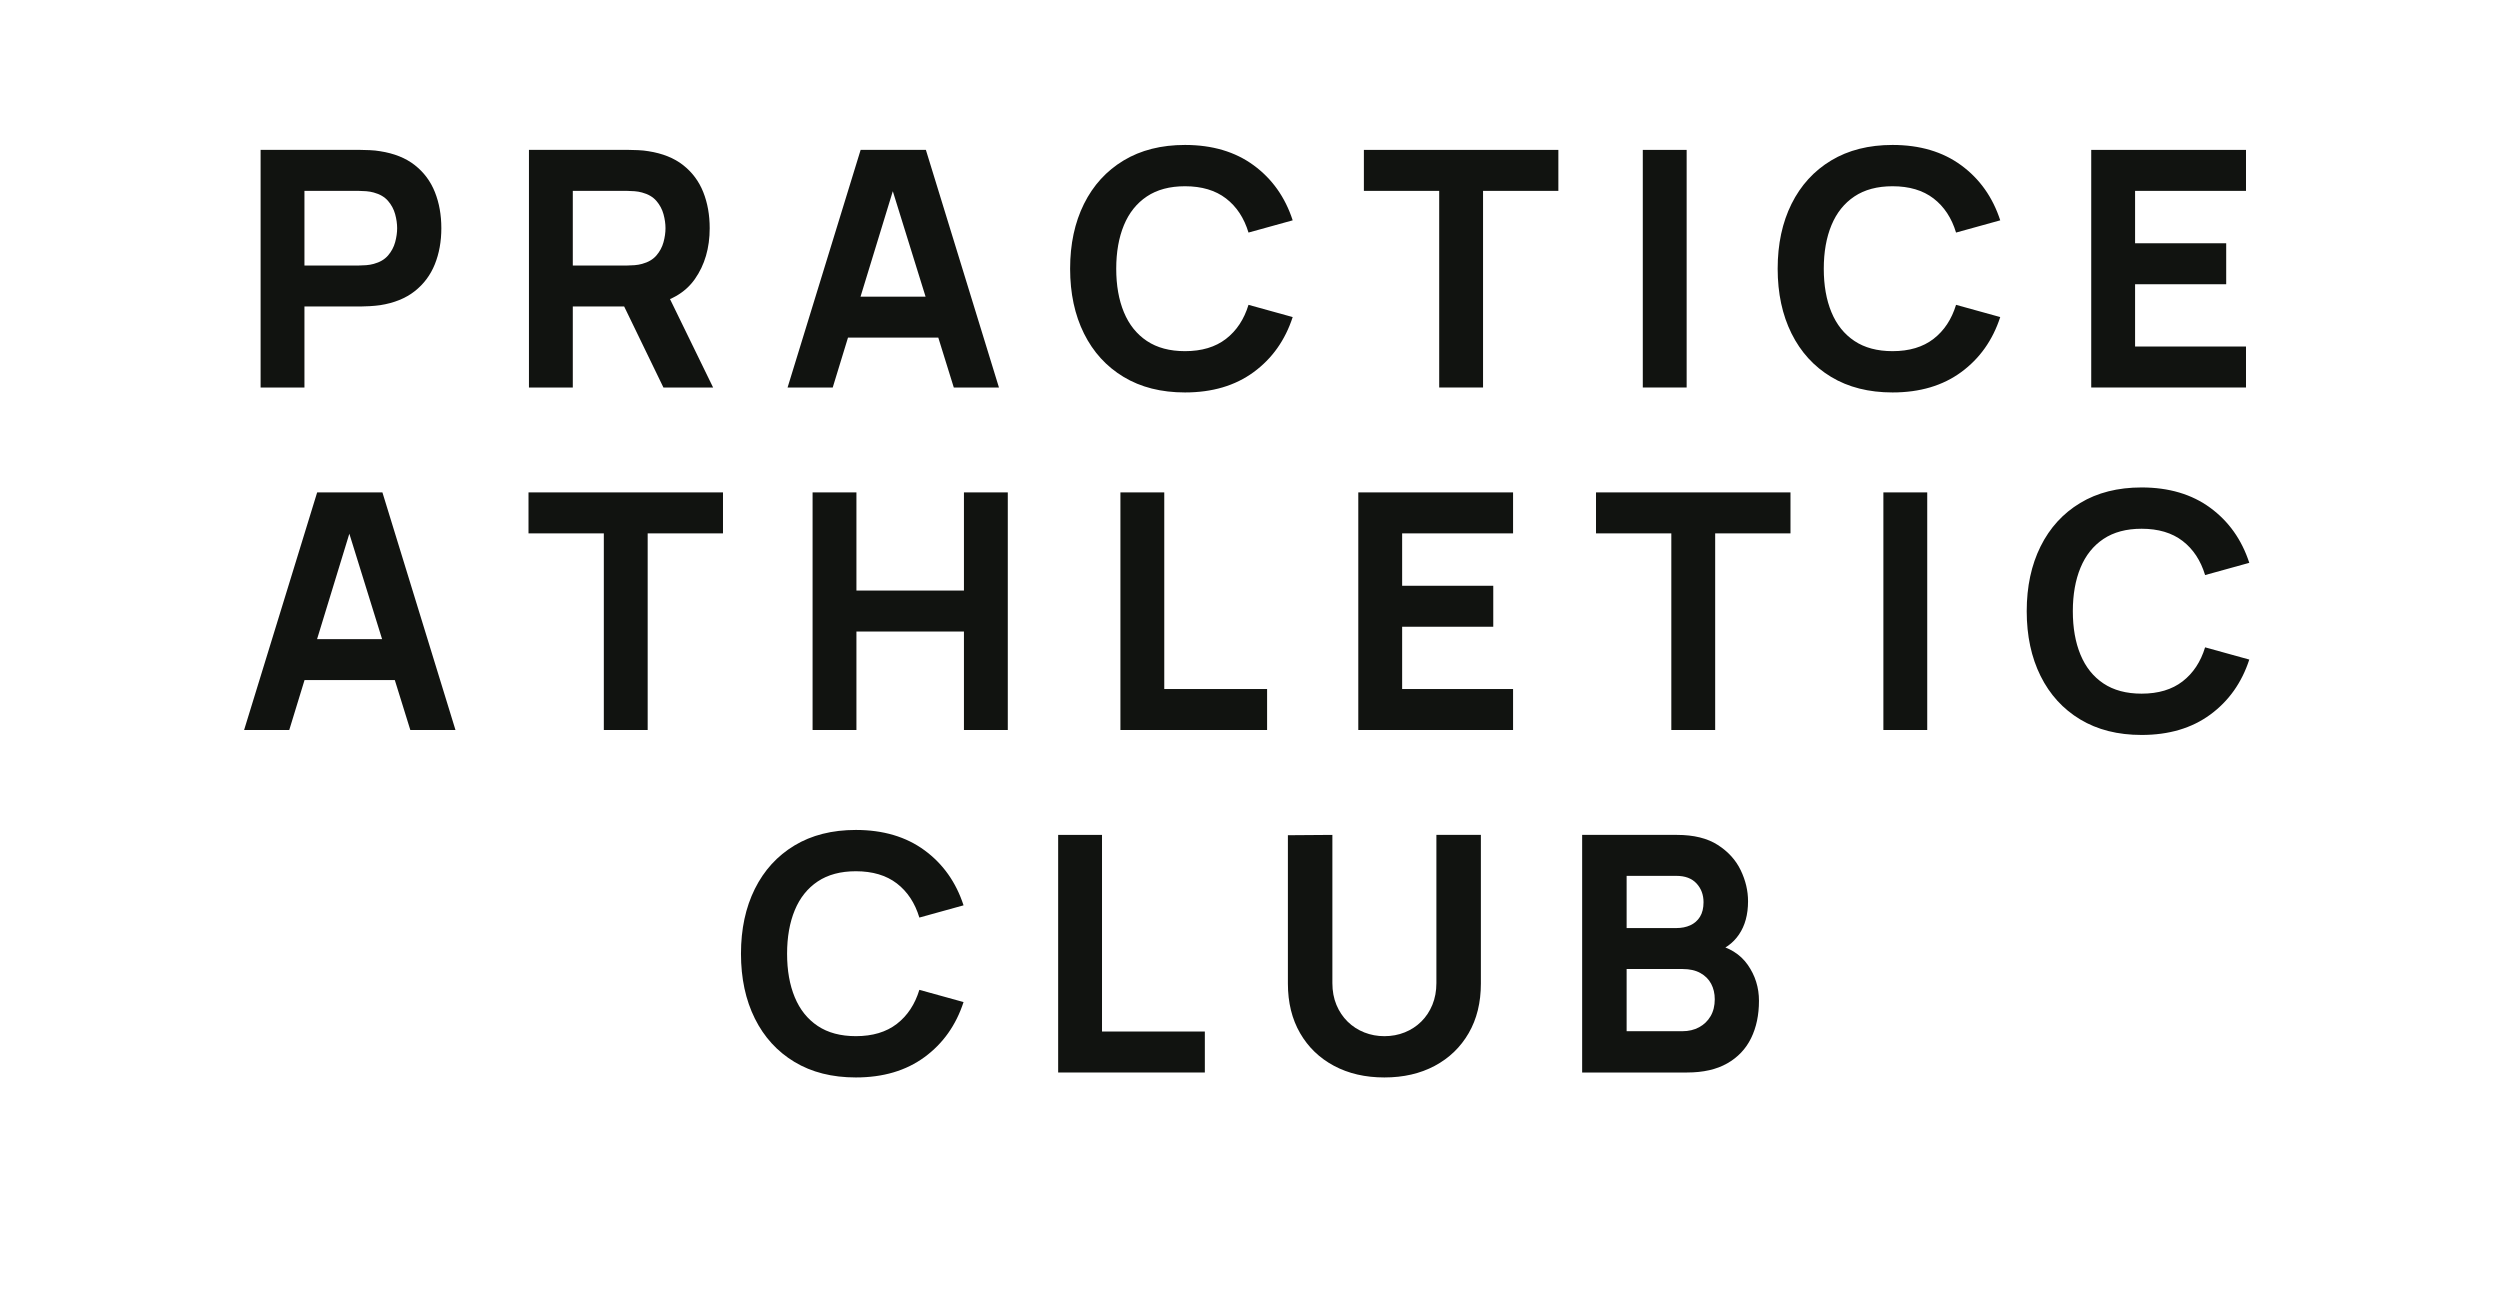
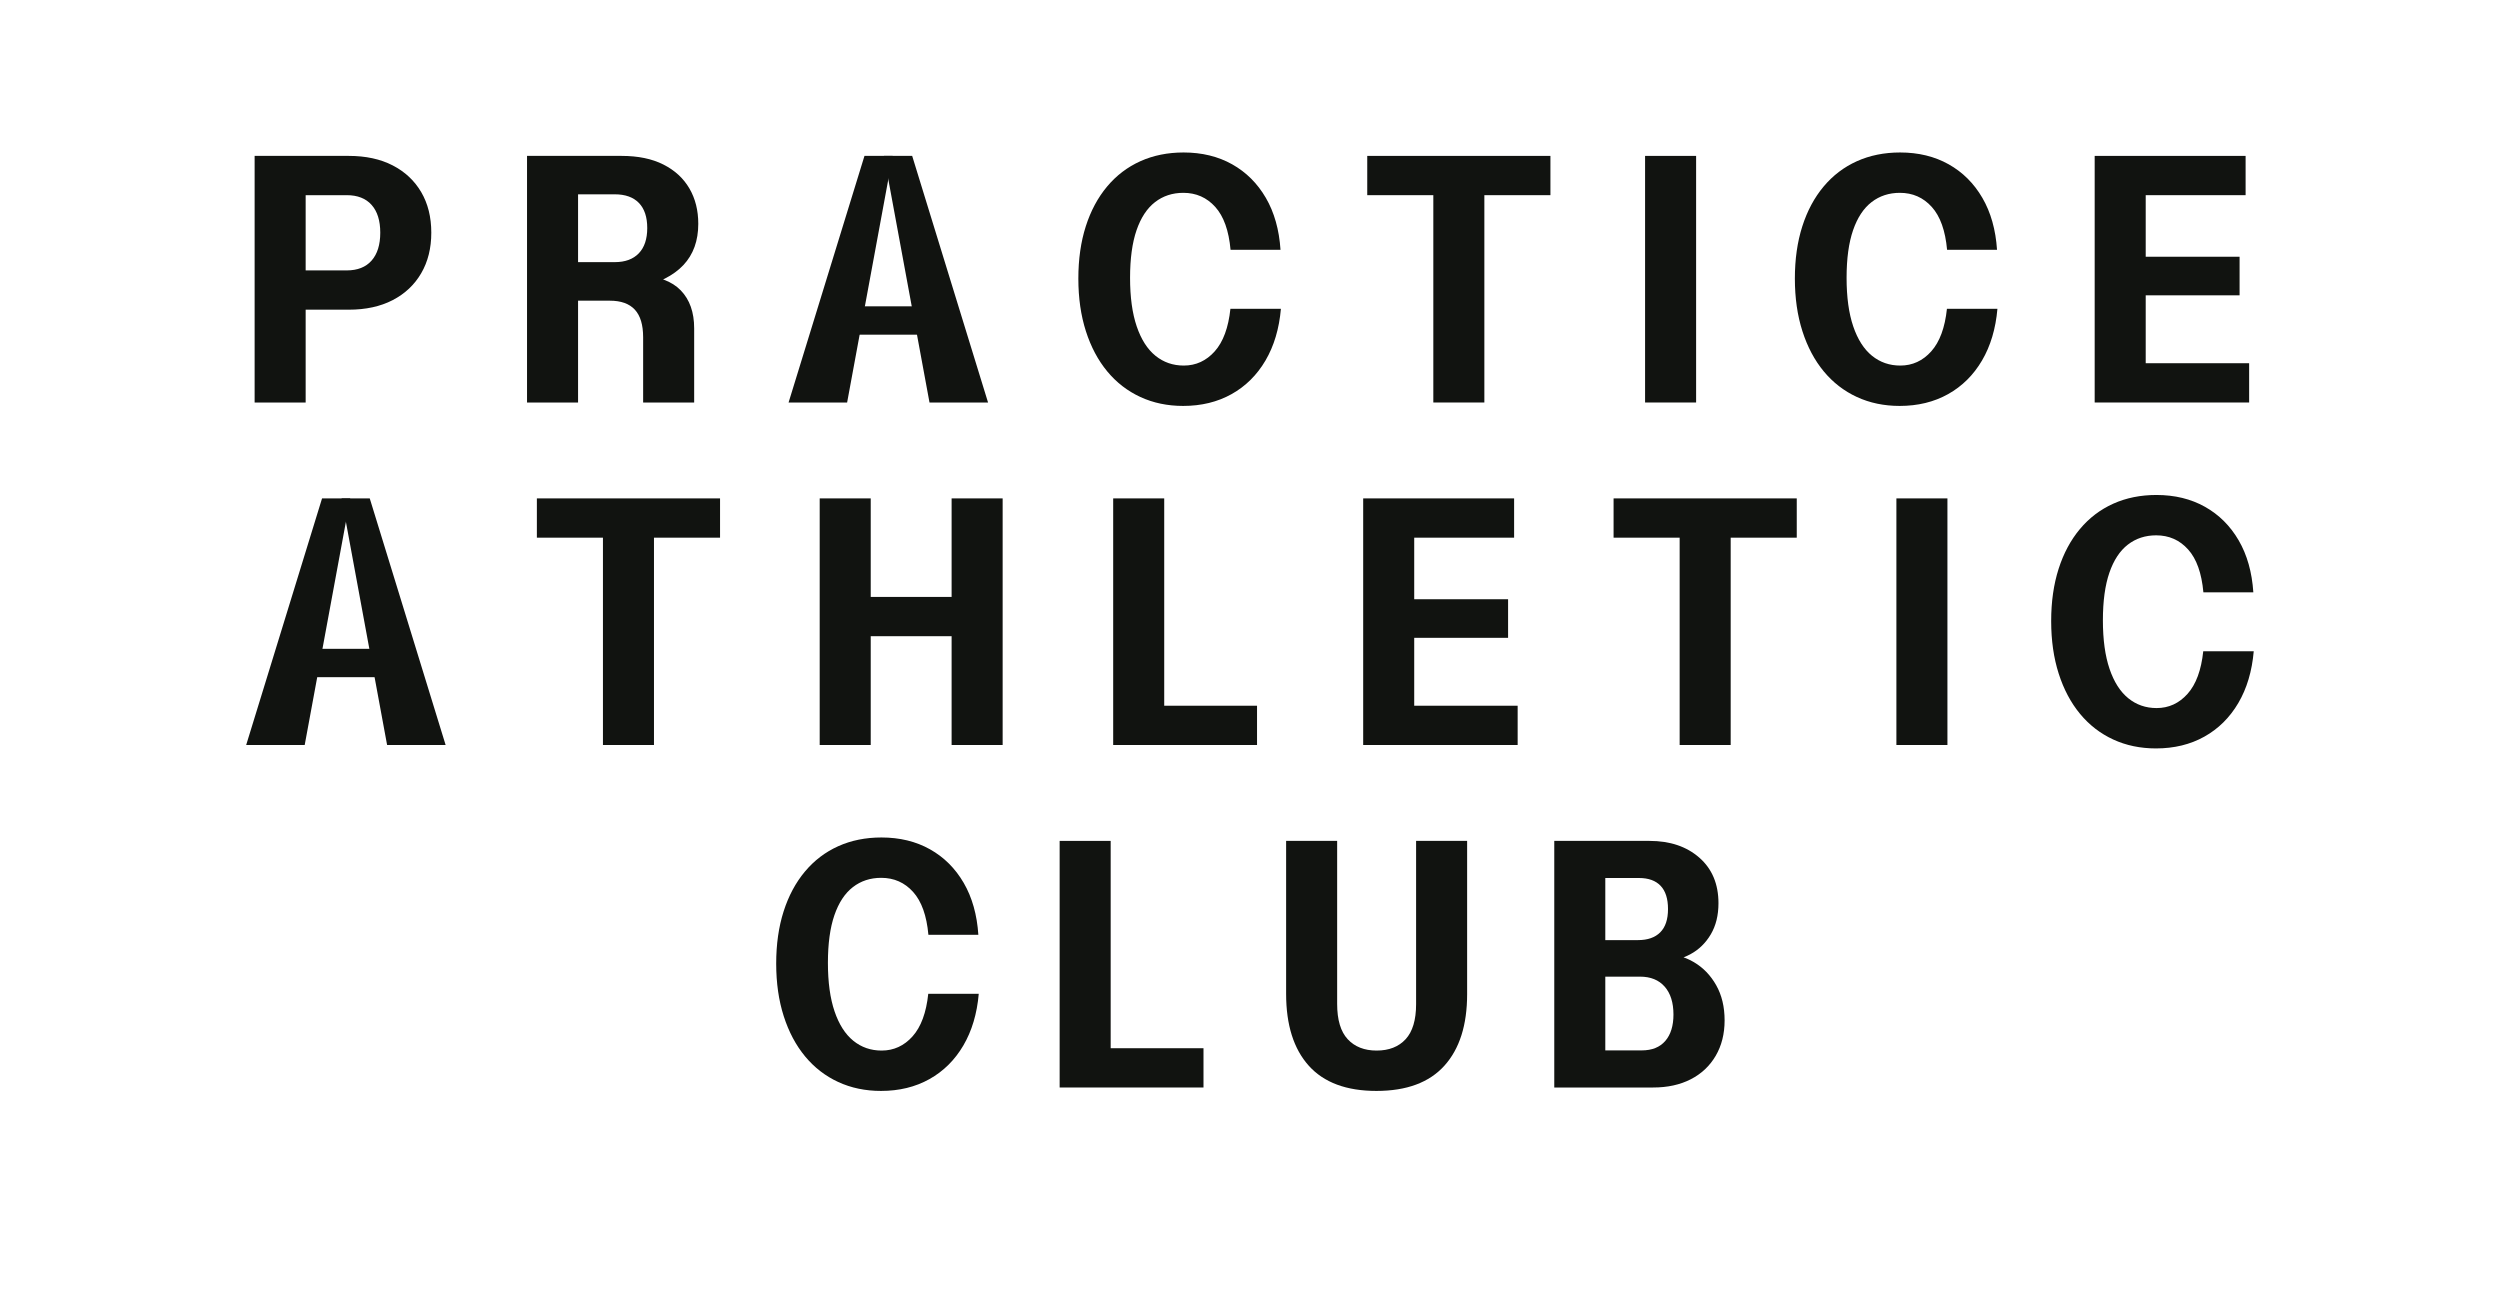
- <svg xmlns="http://www.w3.org/2000/svg" width="1000" height="520" viewBox="0 0 1000 520" role="img" aria-label="Practice Athletic Club stacked wordmark">
-   <path d="M140 0V1440H745.401Q766.401 1440 801.451 1438.5Q836.501 1437 864.468 1432Q992.634 1412.133 1074.934 1347.317Q1157.234 1282.5 1196.318 1184.266Q1235.401 1086.033 1235.401 965.466Q1235.401 844.9 1195.834 746.666Q1156.268 648.433 1073.968 583.616Q991.668 518.799 864.468 498.933Q836.501 494.933 800.967 492.933Q765.434 490.933 745.401 490.933H405.735V0ZM405.735 739.267H733.801Q754.667 739.267 779.617 741.267Q804.567 743.267 825.667 749.201Q881.6 764.234 912.483 800.217Q943.367 836.2 955.45 880.634Q967.533 925.067 967.533 965.466Q967.533 1005.866 955.45 1050.299Q943.367 1094.732 912.483 1130.715Q881.6 1166.699 825.667 1181.732Q804.567 1187.699 779.617 1189.682Q754.667 1191.665 733.801 1191.665H405.735Z" fill="#111310" transform="translate(95.000 155.000) scale(0.066 -0.066)" />
-   <path d="M140 0V1440H745.401Q766.401 1440 801.451 1438.5Q836.501 1437 864.468 1432Q992.634 1412.133 1074.934 1347.317Q1157.234 1282.5 1196.318 1184.266Q1235.401 1086.033 1235.401 965.466Q1235.401 785.366 1145.601 657.283Q1055.801 529.199 865.401 499.133L748.866 490.933H405.735V0ZM954.999 0 670.999 586 944.068 640 1256.068 0ZM405.735 739.267H733.801Q754.667 739.267 779.617 741.267Q804.567 743.267 825.667 749.201Q881.6 764.234 912.483 800.217Q943.367 836.2 955.45 880.634Q967.533 925.067 967.533 965.466Q967.533 1005.866 955.45 1050.299Q943.367 1094.732 912.483 1130.715Q881.6 1166.699 825.667 1181.732Q804.567 1187.699 779.617 1189.682Q754.667 1191.665 733.801 1191.665H405.735Z" fill="#111310" transform="translate(202.342 155.000) scale(0.066 -0.066)" />
-   <path d="M40 0 482.799 1440H878.269L1321.068 0H1047.4L651.467 1274.399H703.734L313.668 0ZM301.867 302.466V550.667H1061.067V302.466Z" fill="#111310" transform="translate(312.389 155.000) scale(0.066 -0.066)" />
-   <path d="M756.267 -30Q540.3 -30 384.234 64.067Q228.167 158.133 144.083 327.133Q60 496.133 60 720Q60 943.867 144.083 1112.867Q228.167 1281.867 384.234 1375.933Q540.3 1470 756.267 1470Q1004.4 1470 1172.417 1346.717Q1340.434 1223.433 1408.934 1013.134L1141.133 939Q1100.866 1071.999 1004.65 1145.866Q908.433 1219.732 756.267 1219.732Q617.667 1219.732 525.134 1157.932Q432.601 1096.132 386.068 983.816Q339.535 871.5 339.468 720Q339.402 568.5 385.935 456.201Q432.468 343.901 525.068 282.085Q617.667 220.268 756.267 220.268Q908.433 220.268 1004.65 294.634Q1100.866 369.001 1141.133 501L1408.934 426.866Q1340.434 216.567 1172.417 93.283Q1004.4 -30 756.267 -30Z" fill="#111310" transform="translate(424.087 155.000) scale(0.066 -0.066)" />
-   <path d="M476.466 0V1191.665H20V1440H1198.667V1191.665H742.201V0Z" fill="#111310" transform="translate(544.233 155.000) scale(0.066 -0.066)" />
-   <path d="M160 0V1440H425.735V0Z" fill="#111310" transform="translate(646.559 155.000) scale(0.066 -0.066)" />
-   <path d="M756.267 -30Q540.3 -30 384.234 64.067Q228.167 158.133 144.083 327.133Q60 496.133 60 720Q60 943.867 144.083 1112.867Q228.167 1281.867 384.234 1375.933Q540.3 1470 756.267 1470Q1004.4 1470 1172.417 1346.717Q1340.434 1223.433 1408.934 1013.134L1141.133 939Q1100.866 1071.999 1004.65 1145.866Q908.433 1219.732 756.267 1219.732Q617.667 1219.732 525.134 1157.932Q432.601 1096.132 386.068 983.816Q339.535 871.5 339.468 720Q339.402 568.5 385.935 456.201Q432.468 343.901 525.068 282.085Q617.667 220.268 756.267 220.268Q908.433 220.268 1004.65 294.634Q1100.866 369.001 1141.133 501L1408.934 426.866Q1340.434 216.567 1172.417 93.283Q1004.4 -30 756.267 -30Z" fill="#111310" transform="translate(707.106 155.000) scale(0.066 -0.066)" />
-   <path d="M140 0V1440H1078V1191.665H405.735V874.134H958V625.8H405.735V248.335H1078V0Z" fill="#111310" transform="translate(827.252 155.000) scale(0.066 -0.066)" />
-   <path d="M40 0 482.799 1440H878.269L1321.068 0H1047.4L651.467 1274.399H703.734L313.668 0ZM301.867 302.466V550.667H1061.067V302.466Z" fill="#111310" transform="translate(95.000 292.000) scale(0.066 -0.066)" />
-   <path d="M476.466 0V1191.665H20V1440H1198.667V1191.665H742.201V0Z" fill="#111310" transform="translate(210.083 292.000) scale(0.066 -0.066)" />
-   <path d="M140 0V1440H405.735V845.134H1057.333V1440H1323.068V0H1057.333V596.799H405.735V0Z" fill="#111310" transform="translate(315.793 292.000) scale(0.066 -0.066)" />
-   <path d="M160 0V1440H425.735V248.335H1048.934V0Z" fill="#111310" transform="translate(437.608 292.000) scale(0.066 -0.066)" />
-   <path d="M140 0V1440H1078V1191.665H405.735V874.134H958V625.8H405.735V248.335H1078V0Z" fill="#111310" transform="translate(534.078 292.000) scale(0.066 -0.066)" />
-   <path d="M476.466 0V1191.665H20V1440H1198.667V1191.665H742.201V0Z" fill="#111310" transform="translate(637.083 292.000) scale(0.066 -0.066)" />
-   <path d="M160 0V1440H425.735V0Z" fill="#111310" transform="translate(742.793 292.000) scale(0.066 -0.066)" />
-   <path d="M756.267 -30Q540.3 -30 384.234 64.067Q228.167 158.133 144.083 327.133Q60 496.133 60 720Q60 943.867 144.083 1112.867Q228.167 1281.867 384.234 1375.933Q540.3 1470 756.267 1470Q1004.4 1470 1172.417 1346.717Q1340.434 1223.433 1408.934 1013.134L1141.133 939Q1100.866 1071.999 1004.65 1145.866Q908.433 1219.732 756.267 1219.732Q617.667 1219.732 525.134 1157.932Q432.601 1096.132 386.068 983.816Q339.535 871.5 339.468 720Q339.402 568.5 385.935 456.201Q432.468 343.901 525.068 282.085Q617.667 220.268 756.267 220.268Q908.433 220.268 1004.65 294.634Q1100.866 369.001 1141.133 501L1408.934 426.866Q1340.434 216.567 1172.417 93.283Q1004.4 -30 756.267 -30Z" fill="#111310" transform="translate(806.726 292.000) scale(0.066 -0.066)" />
-   <path d="M756.267 -30Q540.3 -30 384.234 64.067Q228.167 158.133 144.083 327.133Q60 496.133 60 720Q60 943.867 144.083 1112.867Q228.167 1281.867 384.234 1375.933Q540.3 1470 756.267 1470Q1004.4 1470 1172.417 1346.717Q1340.434 1223.433 1408.934 1013.134L1141.133 939Q1100.866 1071.999 1004.65 1145.866Q908.433 1219.732 756.267 1219.732Q617.667 1219.732 525.134 1157.932Q432.601 1096.132 386.068 983.816Q339.535 871.5 339.468 720Q339.402 568.5 385.935 456.201Q432.468 343.901 525.068 282.085Q617.667 220.268 756.267 220.268Q908.433 220.268 1004.65 294.634Q1100.866 369.001 1141.133 501L1408.934 426.866Q1340.434 216.567 1172.417 93.283Q1004.4 -30 756.267 -30Z" fill="#111310" transform="translate(292.430 429.000) scale(0.066 -0.066)" />
-   <path d="M160 0V1440H425.735V248.335H1048.934V0Z" fill="#111310" transform="translate(412.704 429.000) scale(0.066 -0.066)" />
-   <path d="M724.8 -30Q551.267 -30 419.533 40.383Q287.8 110.767 213.9 238.55Q140 366.333 140 539V1438.067L409.602 1440V541.867Q409.602 468.801 434.301 409.617Q459.001 350.434 502.451 307.918Q545.901 265.401 603.217 242.768Q660.534 220.135 724.8 220.135Q791 220.135 848.317 243.251Q905.633 266.368 948.6 308.885Q991.566 351.401 1015.783 410.584Q1039.999 469.767 1039.999 541.867V1440H1309.601V539Q1309.601 366.367 1235.701 238.583Q1161.801 110.8 1030.067 40.4Q898.334 -30 724.8 -30Z" fill="#111310" transform="translate(505.918 429.000) scale(0.066 -0.066)" />
-   <path d="M140 0V1440H715Q867.334 1440 962.101 1379.067Q1056.867 1318.133 1101.167 1225.566Q1145.467 1133 1145.467 1037.666Q1145.467 916.9 1090.584 836.383Q1035.701 755.866 940.268 728.467L940.134 778.4Q1075.401 749.8 1143.534 652.65Q1211.667 555.5 1211.667 434.4Q1211.667 305.6 1163.884 207.984Q1116.101 110.367 1019.151 55.183Q922.201 0 776.2 0ZM409.602 250.268H747.801Q804.433 250.268 848.783 274.151Q893.133 298.035 918.433 341.318Q943.732 384.601 943.732 443.801Q943.732 496.234 921.949 537.45Q900.166 578.666 856.6 602.899Q813.033 627.133 749.134 627.133H409.602ZM409.602 875.401H711.134Q758.3 875.401 795.35 892.167Q832.399 908.934 854.033 943.517Q875.666 978.1 875.666 1032.066Q875.666 1099.866 833.183 1145.799Q790.7 1191.732 711.134 1191.732H409.602Z" fill="#111310" transform="translate(623.618 429.000) scale(0.066 -0.066)" />
+ <svg xmlns="http://www.w3.org/2000/svg" width="1000" height="520" viewBox="0 0 1000 520" role="img" aria-label="Practice Athletic Club custom stacked wordmark">
+   <path d="M50 0V720H324.913Q399.364 720 453.18 692.208Q506.996 664.417 536.413 614.208Q565.829 564 565.829 495.75Q565.829 427.917 536.329 377.333Q506.829 326.75 453.013 298.875Q399.197 271 324.913 271H167V385.667H318.997Q366.163 385.667 391.496 414.333Q416.829 443 416.829 495.792Q416.829 548.584 391.496 576.959Q366.163 605.333 318.997 605.333H199V0Z" fill="#111310" transform="translate(95.000 161.000) scale(0.137 -0.137)" />
+   <path d="M50 0V720H326.164Q398.33 720 448.205 694.75Q498.08 669.5 524.038 625Q549.996 580.5 549.996 521.667Q549.996 447.5 506.538 401.25Q463.08 355 374.664 334.583L378.83 371.584Q459.83 367.75 498.913 327.292Q537.996 286.834 537.996 216.501V0H388.996V190.501Q388.996 244.751 364.83 271Q340.664 297.25 291.831 297.25H130.834V409.833H306.164Q351.58 409.833 376.288 435.542Q400.996 461.25 400.996 509.333Q400.996 557.584 376.58 582.709Q352.163 607.834 306.164 607.834H199V0Z" fill="#111310" transform="translate(203.962 161.000) scale(0.137 -0.137)" />
+   <polygon points="315.43,161.00 345.79,62.36 357.06,62.36 338.85,161.00" fill="#111310" />
+   <polygon points="371.80,161.00 353.59,62.36 364.87,62.36 395.22,161.00" fill="#111310" />
+   <rect x="334.08" y="122.53" width="42.49" height="11.34" fill="#111310" />
+   <path d="M335.997 -10Q267.581 -10 211.165 16.042Q154.749 42.083 114.374 90.833Q74 139.583 52 208.291Q30 277 30 361.75Q30 446.5 51.708 514.333Q73.416 582.167 113.999 630.625Q154.582 679.083 211.207 704.542Q267.831 730 337.247 730Q417.497 730 478.996 695.5Q540.496 661 577.454 597.458Q614.412 533.917 620.245 445.75H474.412Q466.829 529.833 429.746 571Q392.663 612.167 336.581 612.167Q288.915 612.167 253.874 585.042Q218.832 557.917 199.916 503Q181 448.084 181 364Q181 279.333 200.416 222.208Q219.832 165.083 255.165 136.458Q290.498 107.833 337.747 107.833Q391.08 107.833 428.163 149.333Q465.245 190.833 473.995 273.667H621.412Q613.828 186.333 576.371 122.583Q538.913 58.833 477.288 24.417Q415.664 -10 335.997 -10Z" fill="#111310" transform="translate(427.229 161.000) scale(0.137 -0.137)" />
+   <path d="M211.081 0V605.333H18.166V720H552.995V605.333H360.081V0Z" fill="#111310" transform="translate(544.412 161.000) scale(0.137 -0.137)" />
+   <path d="M50 0V720H199V0Z" fill="#111310" transform="translate(651.182 161.000) scale(0.137 -0.137)" />
+   <path d="M335.997 -10Q267.581 -10 211.165 16.042Q154.749 42.083 114.374 90.833Q74 139.583 52 208.291Q30 277 30 361.75Q30 446.5 51.708 514.333Q73.416 582.167 113.999 630.625Q154.582 679.083 211.207 704.542Q267.831 730 337.247 730Q417.497 730 478.996 695.5Q540.496 661 577.454 597.458Q614.412 533.917 620.245 445.75H474.412Q466.829 529.833 429.746 571Q392.663 612.167 336.581 612.167Q288.915 612.167 253.874 585.042Q218.832 557.917 199.916 503Q181 448.084 181 364Q181 279.333 200.416 222.208Q219.832 165.083 255.165 136.458Q290.498 107.833 337.747 107.833Q391.08 107.833 428.163 149.333Q465.245 190.833 473.995 273.667H621.412Q613.828 186.333 576.371 122.583Q538.913 58.833 477.288 24.417Q415.664 -10 335.997 -10Z" fill="#111310" transform="translate(713.838 161.000) scale(0.137 -0.137)" />
+   <path d="M50 0V720H199V0ZM122 0V114.667H500.996V0ZM122 312.917V425.583H473.08V312.917ZM122 605.333V720H490.663V605.333Z" fill="#111310" transform="translate(831.020 161.000) scale(0.137 -0.137)" />
+   <polygon points="98.47,298.00 128.82,199.36 140.09,199.36 121.88,298.00" fill="#111310" />
+   <polygon points="154.84,298.00 136.63,199.36 147.90,199.36 178.25,298.00" fill="#111310" />
+   <rect x="117.11" y="259.53" width="42.49" height="11.34" fill="#111310" />
+   <path d="M211.081 0V605.333H18.166V720H552.995V605.333H360.081V0Z" fill="#111310" transform="translate(212.260 298.000) scale(0.137 -0.137)" />
+   <path d="M50 0V720H199V0ZM435.163 0V720H584.162V0ZM122 432.333H505.163V317.667H122Z" fill="#111310" transform="translate(321.027 298.000) scale(0.137 -0.137)" />
+   <path d="M50 0V720H199V0ZM122 0V114.667H469.996V0Z" fill="#111310" transform="translate(438.424 298.000) scale(0.137 -0.137)" />
+   <path d="M50 0V720H199V0ZM122 0V114.667H500.996V0ZM122 312.917V425.583H473.08V312.917ZM122 605.333V720H490.663V605.333Z" fill="#111310" transform="translate(538.423 298.000) scale(0.137 -0.137)" />
+   <path d="M211.081 0V605.333H18.166V720H552.995V605.333H360.081V0Z" fill="#111310" transform="translate(642.942 298.000) scale(0.137 -0.137)" />
+   <path d="M50 0V720H199V0Z" fill="#111310" transform="translate(751.709 298.000) scale(0.137 -0.137)" />
+   <path d="M335.997 -10Q267.581 -10 211.165 16.042Q154.749 42.083 114.374 90.833Q74 139.583 52 208.291Q30 277 30 361.75Q30 446.5 51.708 514.333Q73.416 582.167 113.999 630.625Q154.582 679.083 211.207 704.542Q267.831 730 337.247 730Q417.497 730 478.996 695.5Q540.496 661 577.454 597.458Q614.412 533.917 620.245 445.75H474.412Q466.829 529.833 429.746 571Q392.663 612.167 336.581 612.167Q288.915 612.167 253.874 585.042Q218.832 557.917 199.916 503Q181 448.084 181 364Q181 279.333 200.416 222.208Q219.832 165.083 255.165 136.458Q290.498 107.833 337.747 107.833Q391.08 107.833 428.163 149.333Q465.245 190.833 473.995 273.667H621.412Q613.828 186.333 576.371 122.583Q538.913 58.833 477.288 24.417Q415.664 -10 335.997 -10Z" fill="#111310" transform="translate(816.361 298.000) scale(0.137 -0.137)" />
+   <path d="M335.997 -10Q267.581 -10 211.165 16.042Q154.749 42.083 114.374 90.833Q74 139.583 52 208.291Q30 277 30 361.75Q30 446.5 51.708 514.333Q73.416 582.167 113.999 630.625Q154.582 679.083 211.207 704.542Q267.831 730 337.247 730Q417.497 730 478.996 695.5Q540.496 661 577.454 597.458Q614.412 533.917 620.245 445.75H474.412Q466.829 529.833 429.746 571Q392.663 612.167 336.581 612.167Q288.915 612.167 253.874 585.042Q218.832 557.917 199.916 503Q181 448.084 181 364Q181 279.333 200.416 222.208Q219.832 165.083 255.165 136.458Q290.498 107.833 337.747 107.833Q391.08 107.833 428.163 149.333Q465.245 190.833 473.995 273.667H621.412Q613.828 186.333 576.371 122.583Q538.913 58.833 477.288 24.417Q415.664 -10 335.997 -10Z" fill="#111310" transform="translate(306.368 435.000) scale(0.137 -0.137)" />
+   <path d="M50 0V720H199V0ZM122 0V114.667H469.996V0Z" fill="#111310" transform="translate(417.007 435.000) scale(0.137 -0.137)" />
+   <path d="M307.331 -10Q175.832 -10 109.75 63.666Q43.667 137.332 43.667 273.498V720H192.667V243.998Q192.667 174.165 223.458 140.999Q254.249 107.833 307.915 107.833Q361.997 107.833 392.58 140.999Q423.163 174.165 423.163 243.414V720H572.162V272.331Q572.162 137.332 505.788 63.666Q439.414 -10 307.331 -10Z" fill="#111310" transform="translate(508.466 435.000) scale(0.137 -0.137)" />
+   <path d="M171 0V108.333H305.331Q350.33 108.333 374.164 135.966Q397.997 163.598 397.997 213.049Q397.997 265.25 372.372 294.458Q346.747 323.667 300.331 323.667H171V430.333H294.414Q336.761 430.333 359.421 453.042Q382.08 475.75 382.08 521Q382.08 566.164 360.455 588.915Q338.83 611.667 297.414 611.667H171V720H327.914Q417.664 720 473.538 671.053Q529.413 622.107 529.413 538.013Q529.413 485 506.913 447.0Q484.414 409 447.205 389.0Q409.997 369 364.248 369L367.164 390Q416.914 390 457.622 366.0Q498.33 342 522.83 298.5Q547.33 255 547.33 196Q547.33 137 521.288 92.5Q495.247 48 448.455 24.0Q401.664 0 338.83 0ZM50 0V720H199V0Z" fill="#111310" transform="translate(614.858 435.000) scale(0.137 -0.137)" />
</svg>
